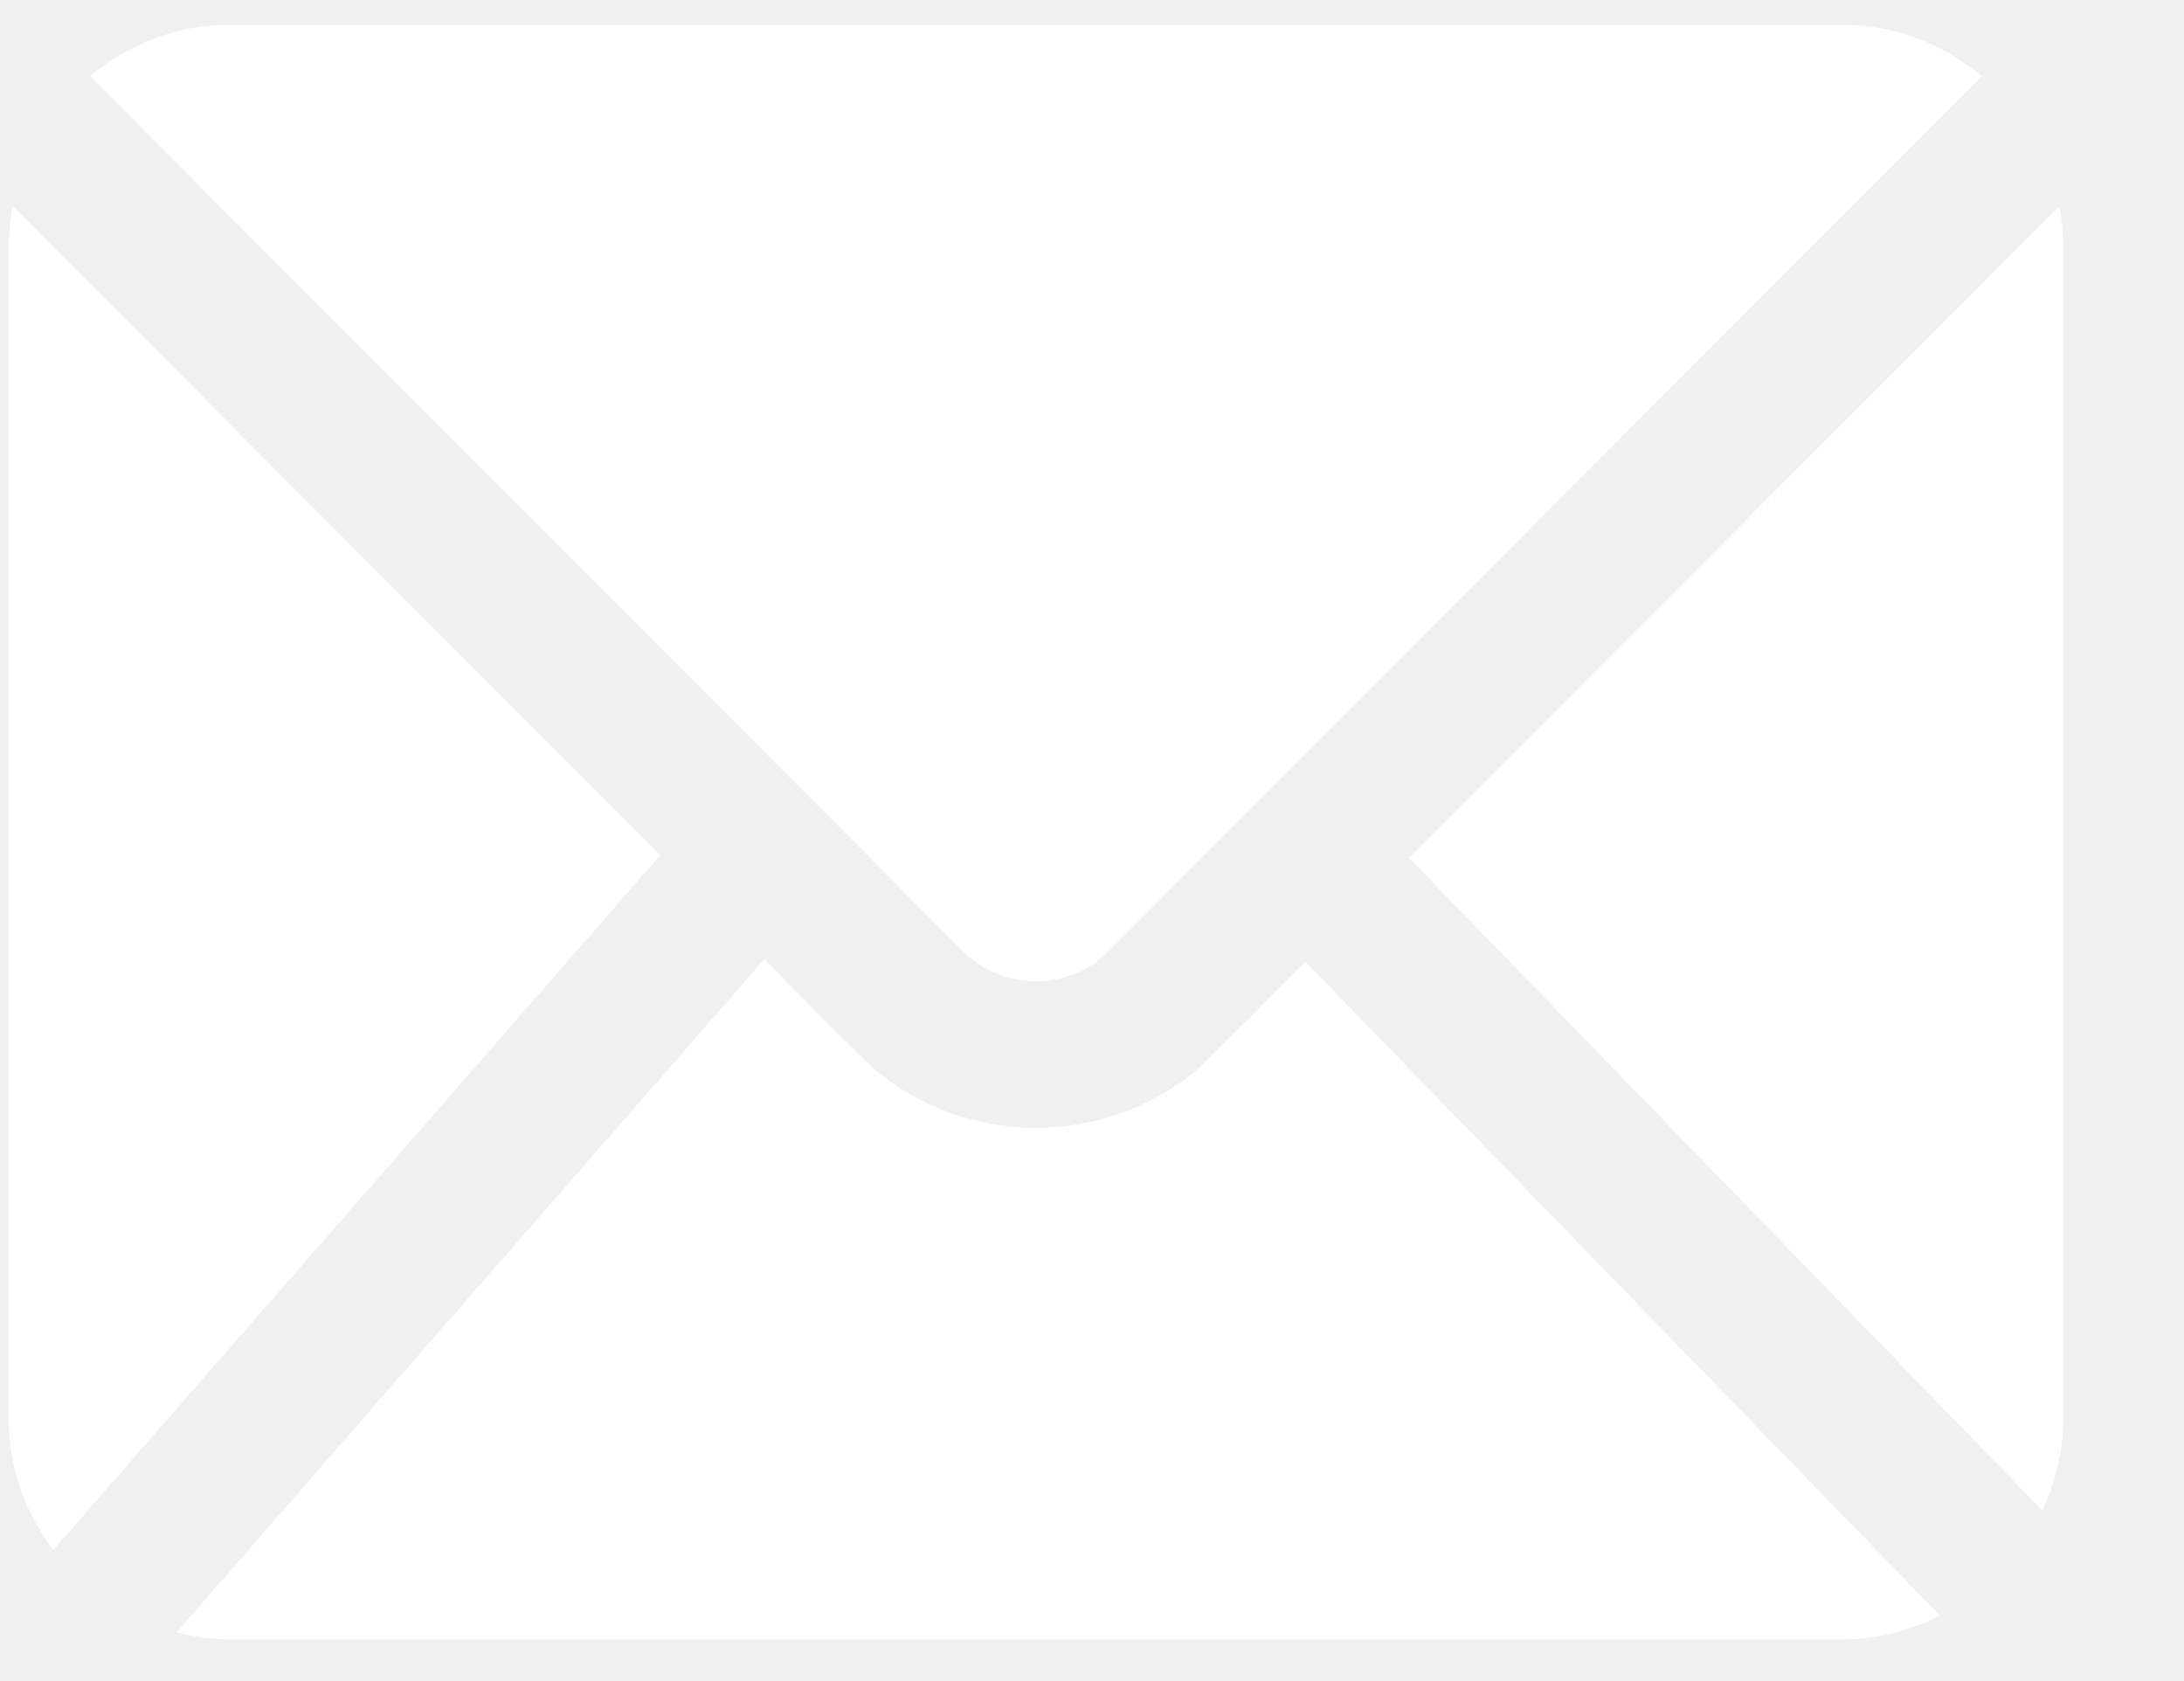
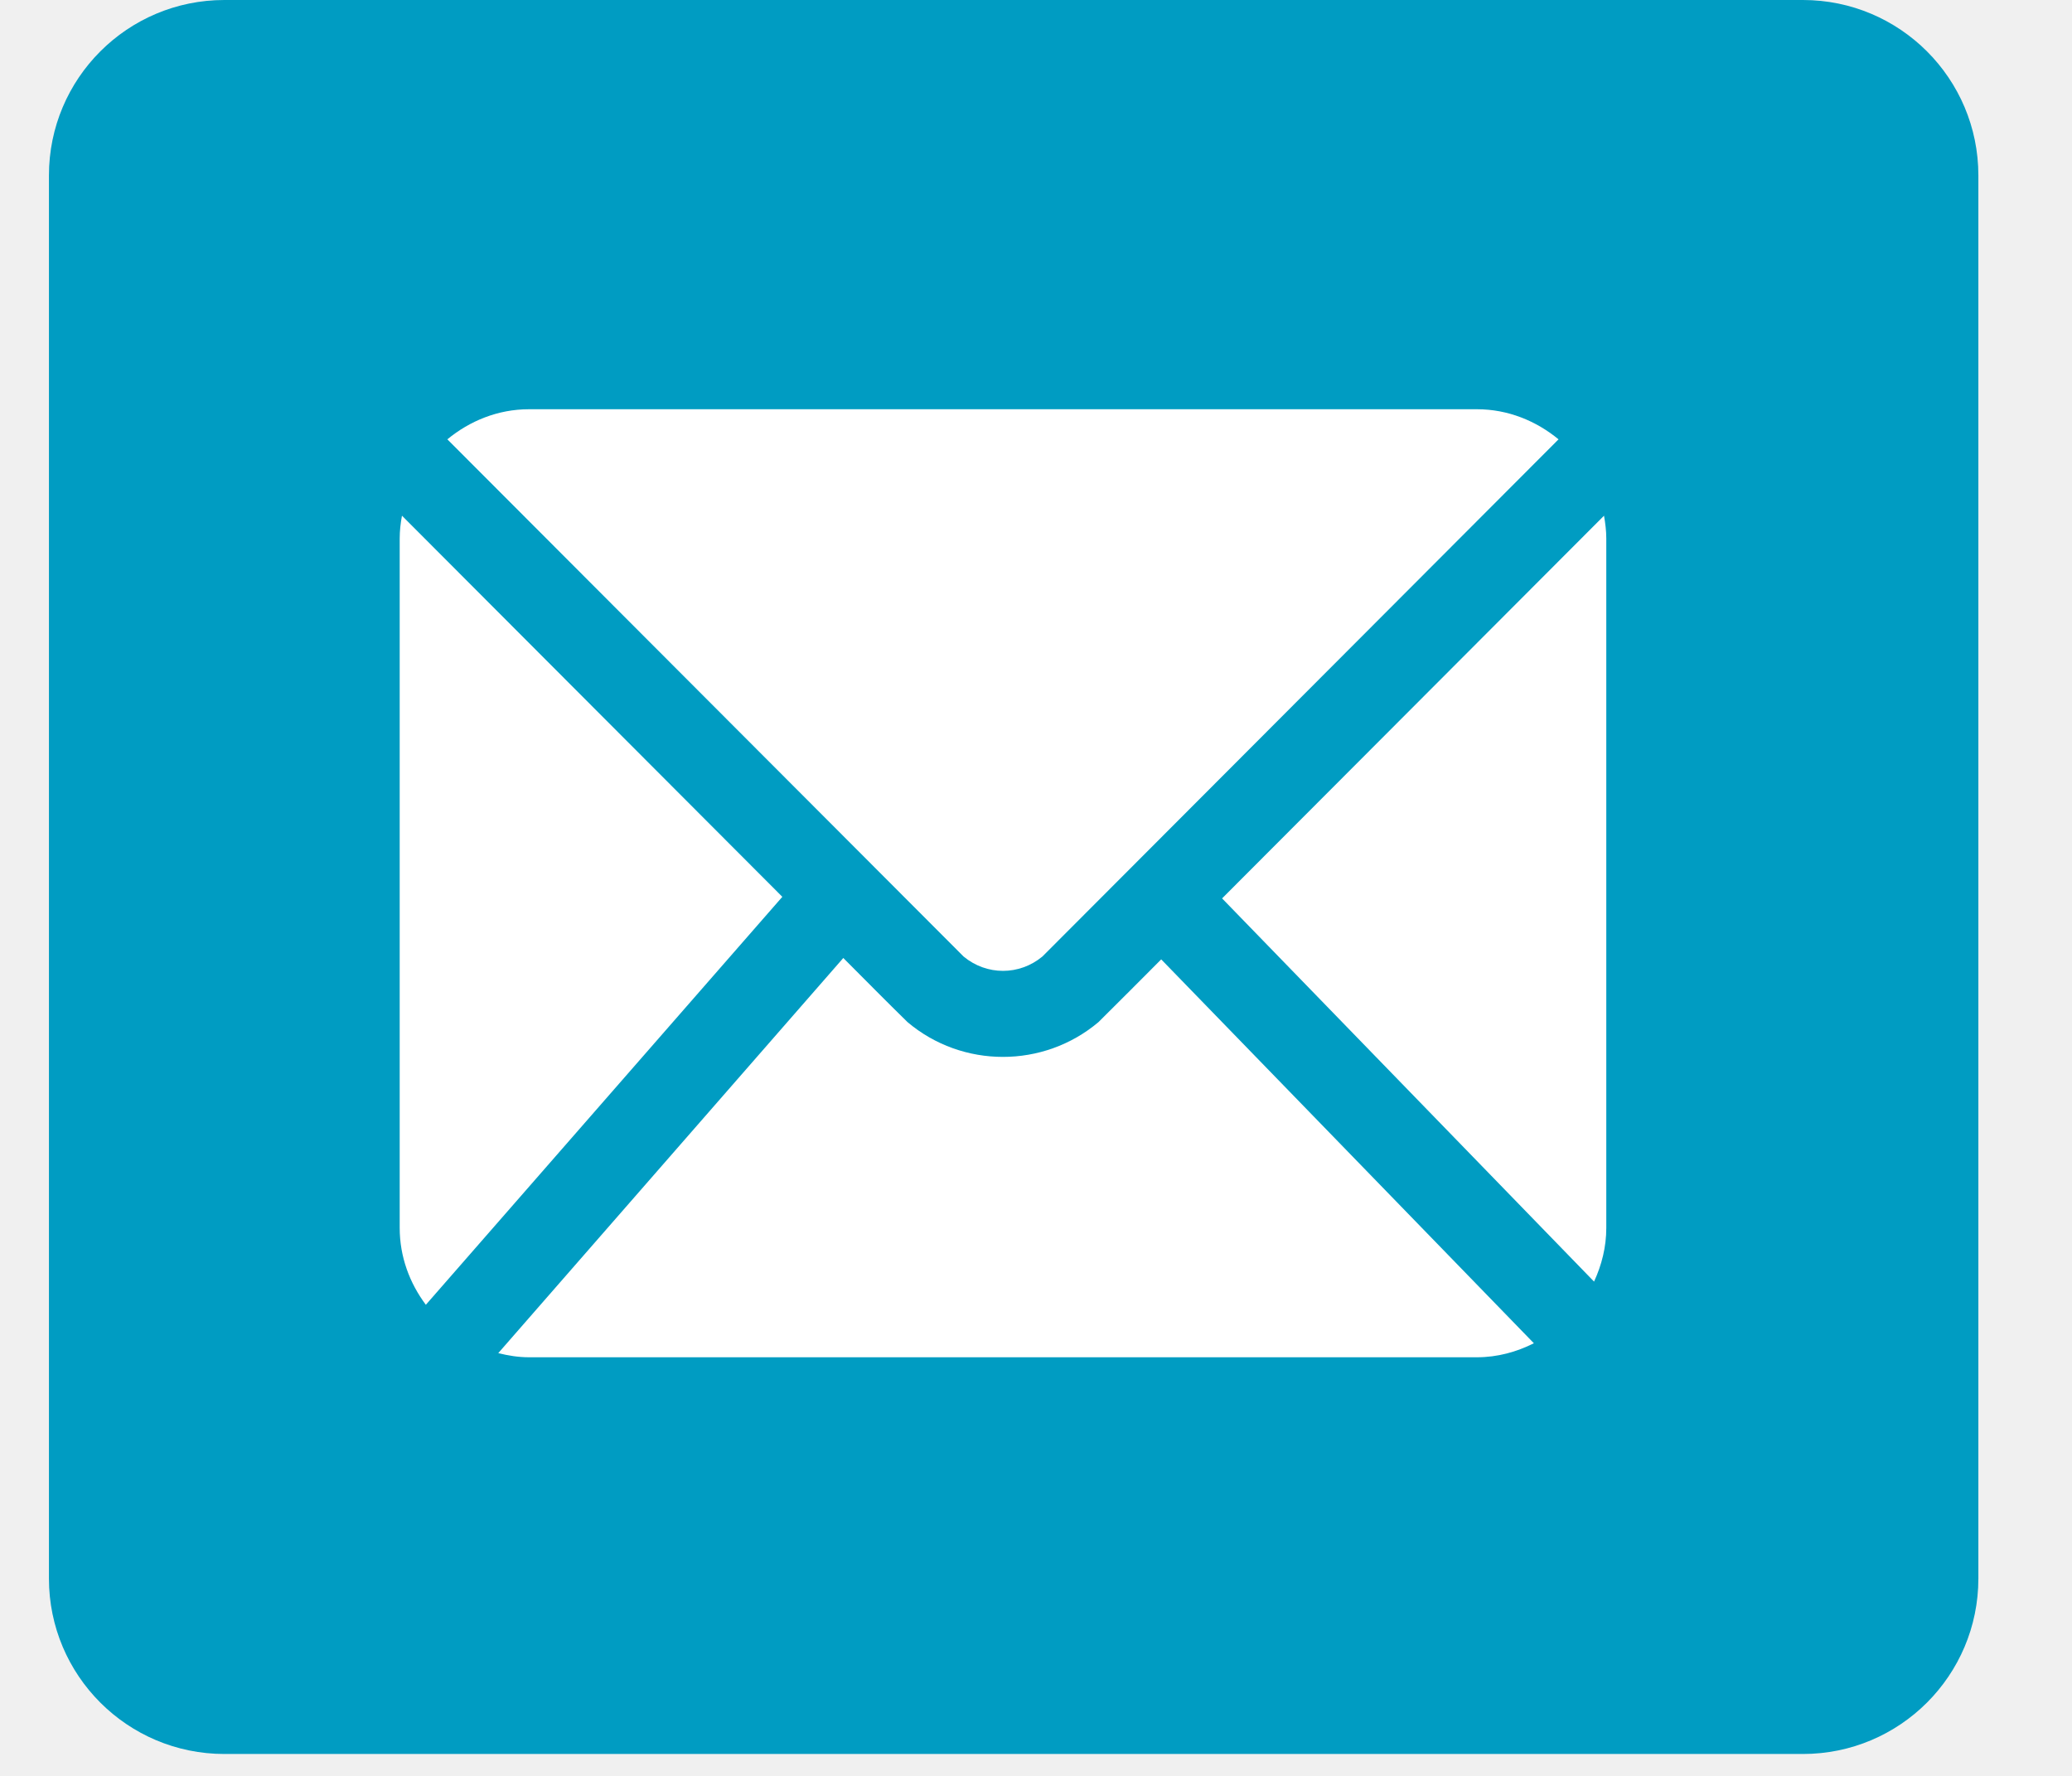
- <svg xmlns="http://www.w3.org/2000/svg" width="13" height="10" viewBox="0 0 13 10" fill="none">
-   <path d="M1.362 0.148C1.048 0.148 0.762 0.266 0.535 0.453L5.767 5.695C6.001 5.889 6.332 5.889 6.565 5.695L11.797 0.453C11.57 0.266 11.284 0.148 10.97 0.148H1.362ZM0.075 1.227C0.061 1.303 0.052 1.379 0.052 1.458V8.446C0.052 8.738 0.153 9.006 0.317 9.225L3.93 5.09L0.075 1.227ZM12.258 1.227L8.387 5.106L12.157 8.99C12.234 8.823 12.281 8.64 12.281 8.446V1.458C12.281 1.379 12.271 1.303 12.258 1.227H12.258ZM4.548 5.71L1.051 9.715C1.151 9.74 1.254 9.757 1.362 9.757H10.97C11.178 9.757 11.372 9.703 11.547 9.615L7.77 5.724C7.56 5.936 7.343 6.152 7.134 6.36C6.577 6.83 5.755 6.83 5.199 6.36C4.982 6.148 4.764 5.926 4.548 5.71Z" fill="white" />
+ <svg xmlns="http://www.w3.org/2000/svg" width="21" height="18" viewBox="0 0 21 18" fill="none">
+   <rect x="0.496" width="19.555" height="17.778" rx="1.778" fill="#009CC2" />
+   <path d="M5.361 4.148C5.047 4.148 4.761 4.266 4.534 4.453L9.766 9.695C10 9.889 10.331 9.889 10.565 9.695L15.796 4.453C15.569 4.266 15.283 4.148 14.97 4.148H5.361ZM4.074 5.227C4.06 5.303 4.051 5.379 4.051 5.458V12.446C4.051 12.738 4.152 13.006 4.316 13.225L7.929 9.09L4.074 5.227ZM16.257 5.227L12.386 9.106L16.156 12.99C16.233 12.823 16.28 12.64 16.28 12.446V5.458C16.28 5.379 16.27 5.303 16.257 5.227H16.257ZM8.547 9.71L5.05 13.715C5.15 13.74 5.253 13.757 5.361 13.757H14.97C15.177 13.757 15.371 13.703 15.546 13.615L11.769 9.724C11.559 9.936 11.342 10.152 11.133 10.36C10.576 10.83 9.754 10.83 9.198 10.36C8.981 10.148 8.763 9.926 8.547 9.71Z" fill="white" />
</svg>
